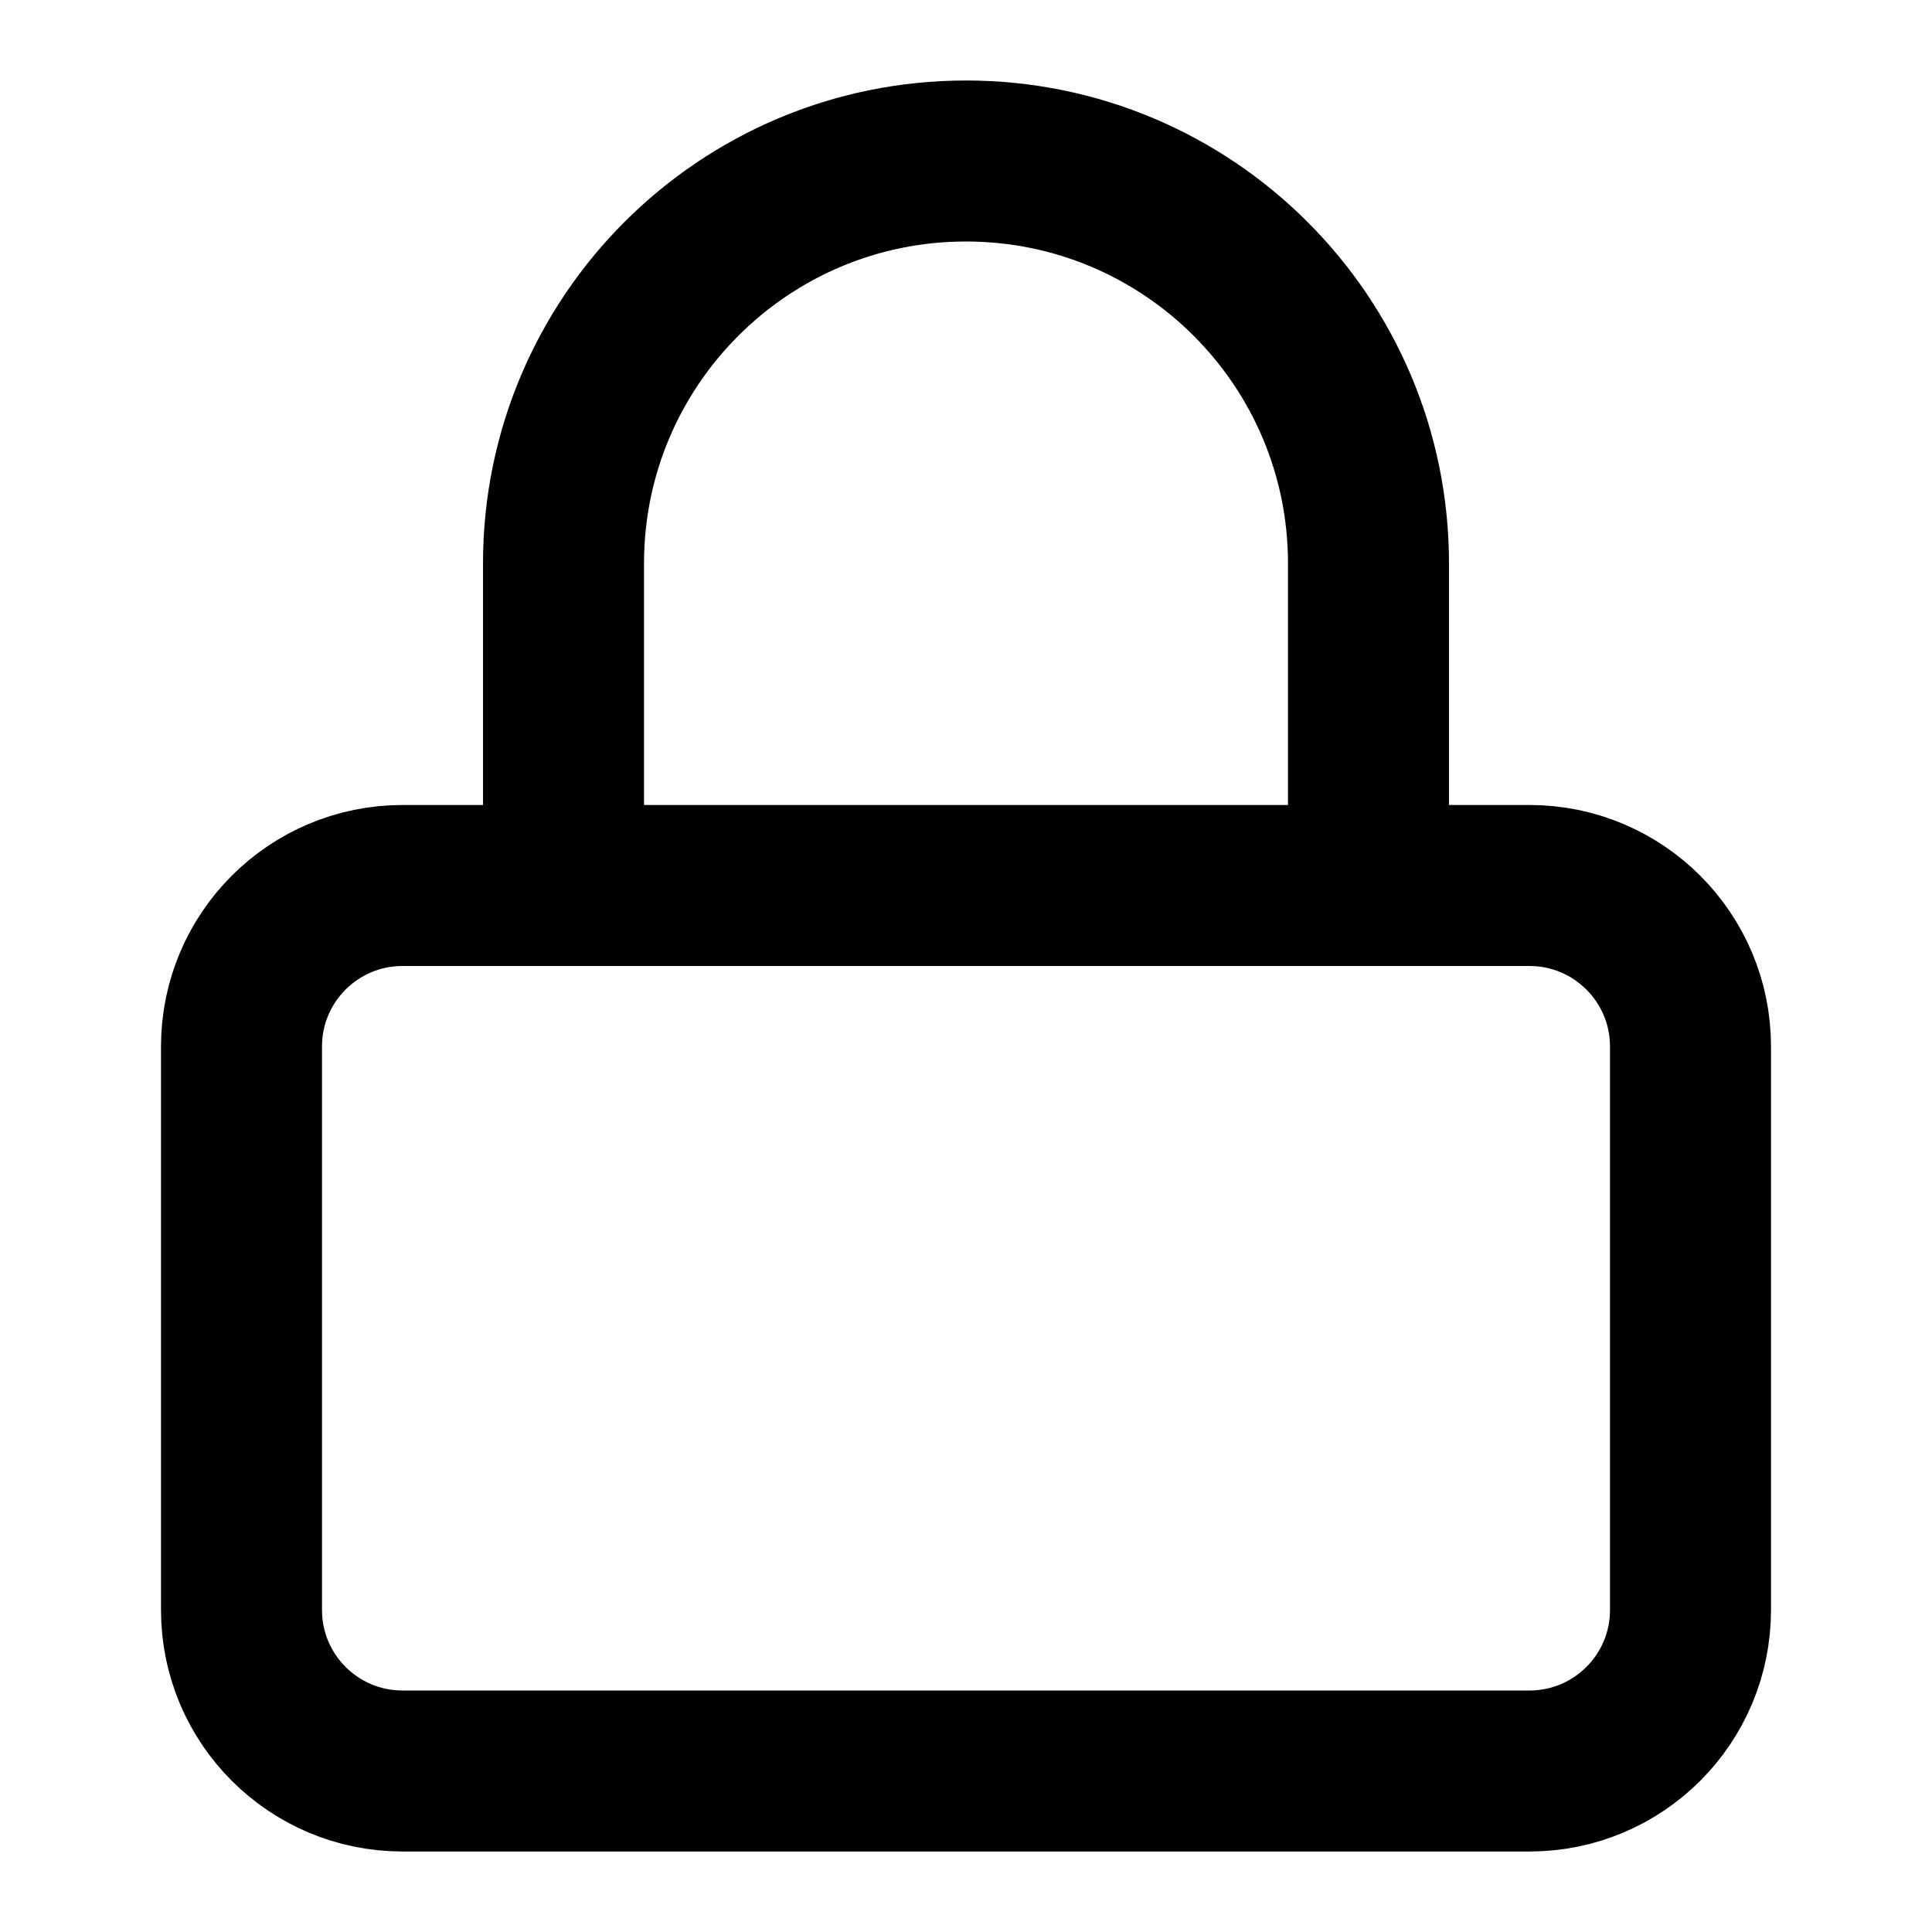
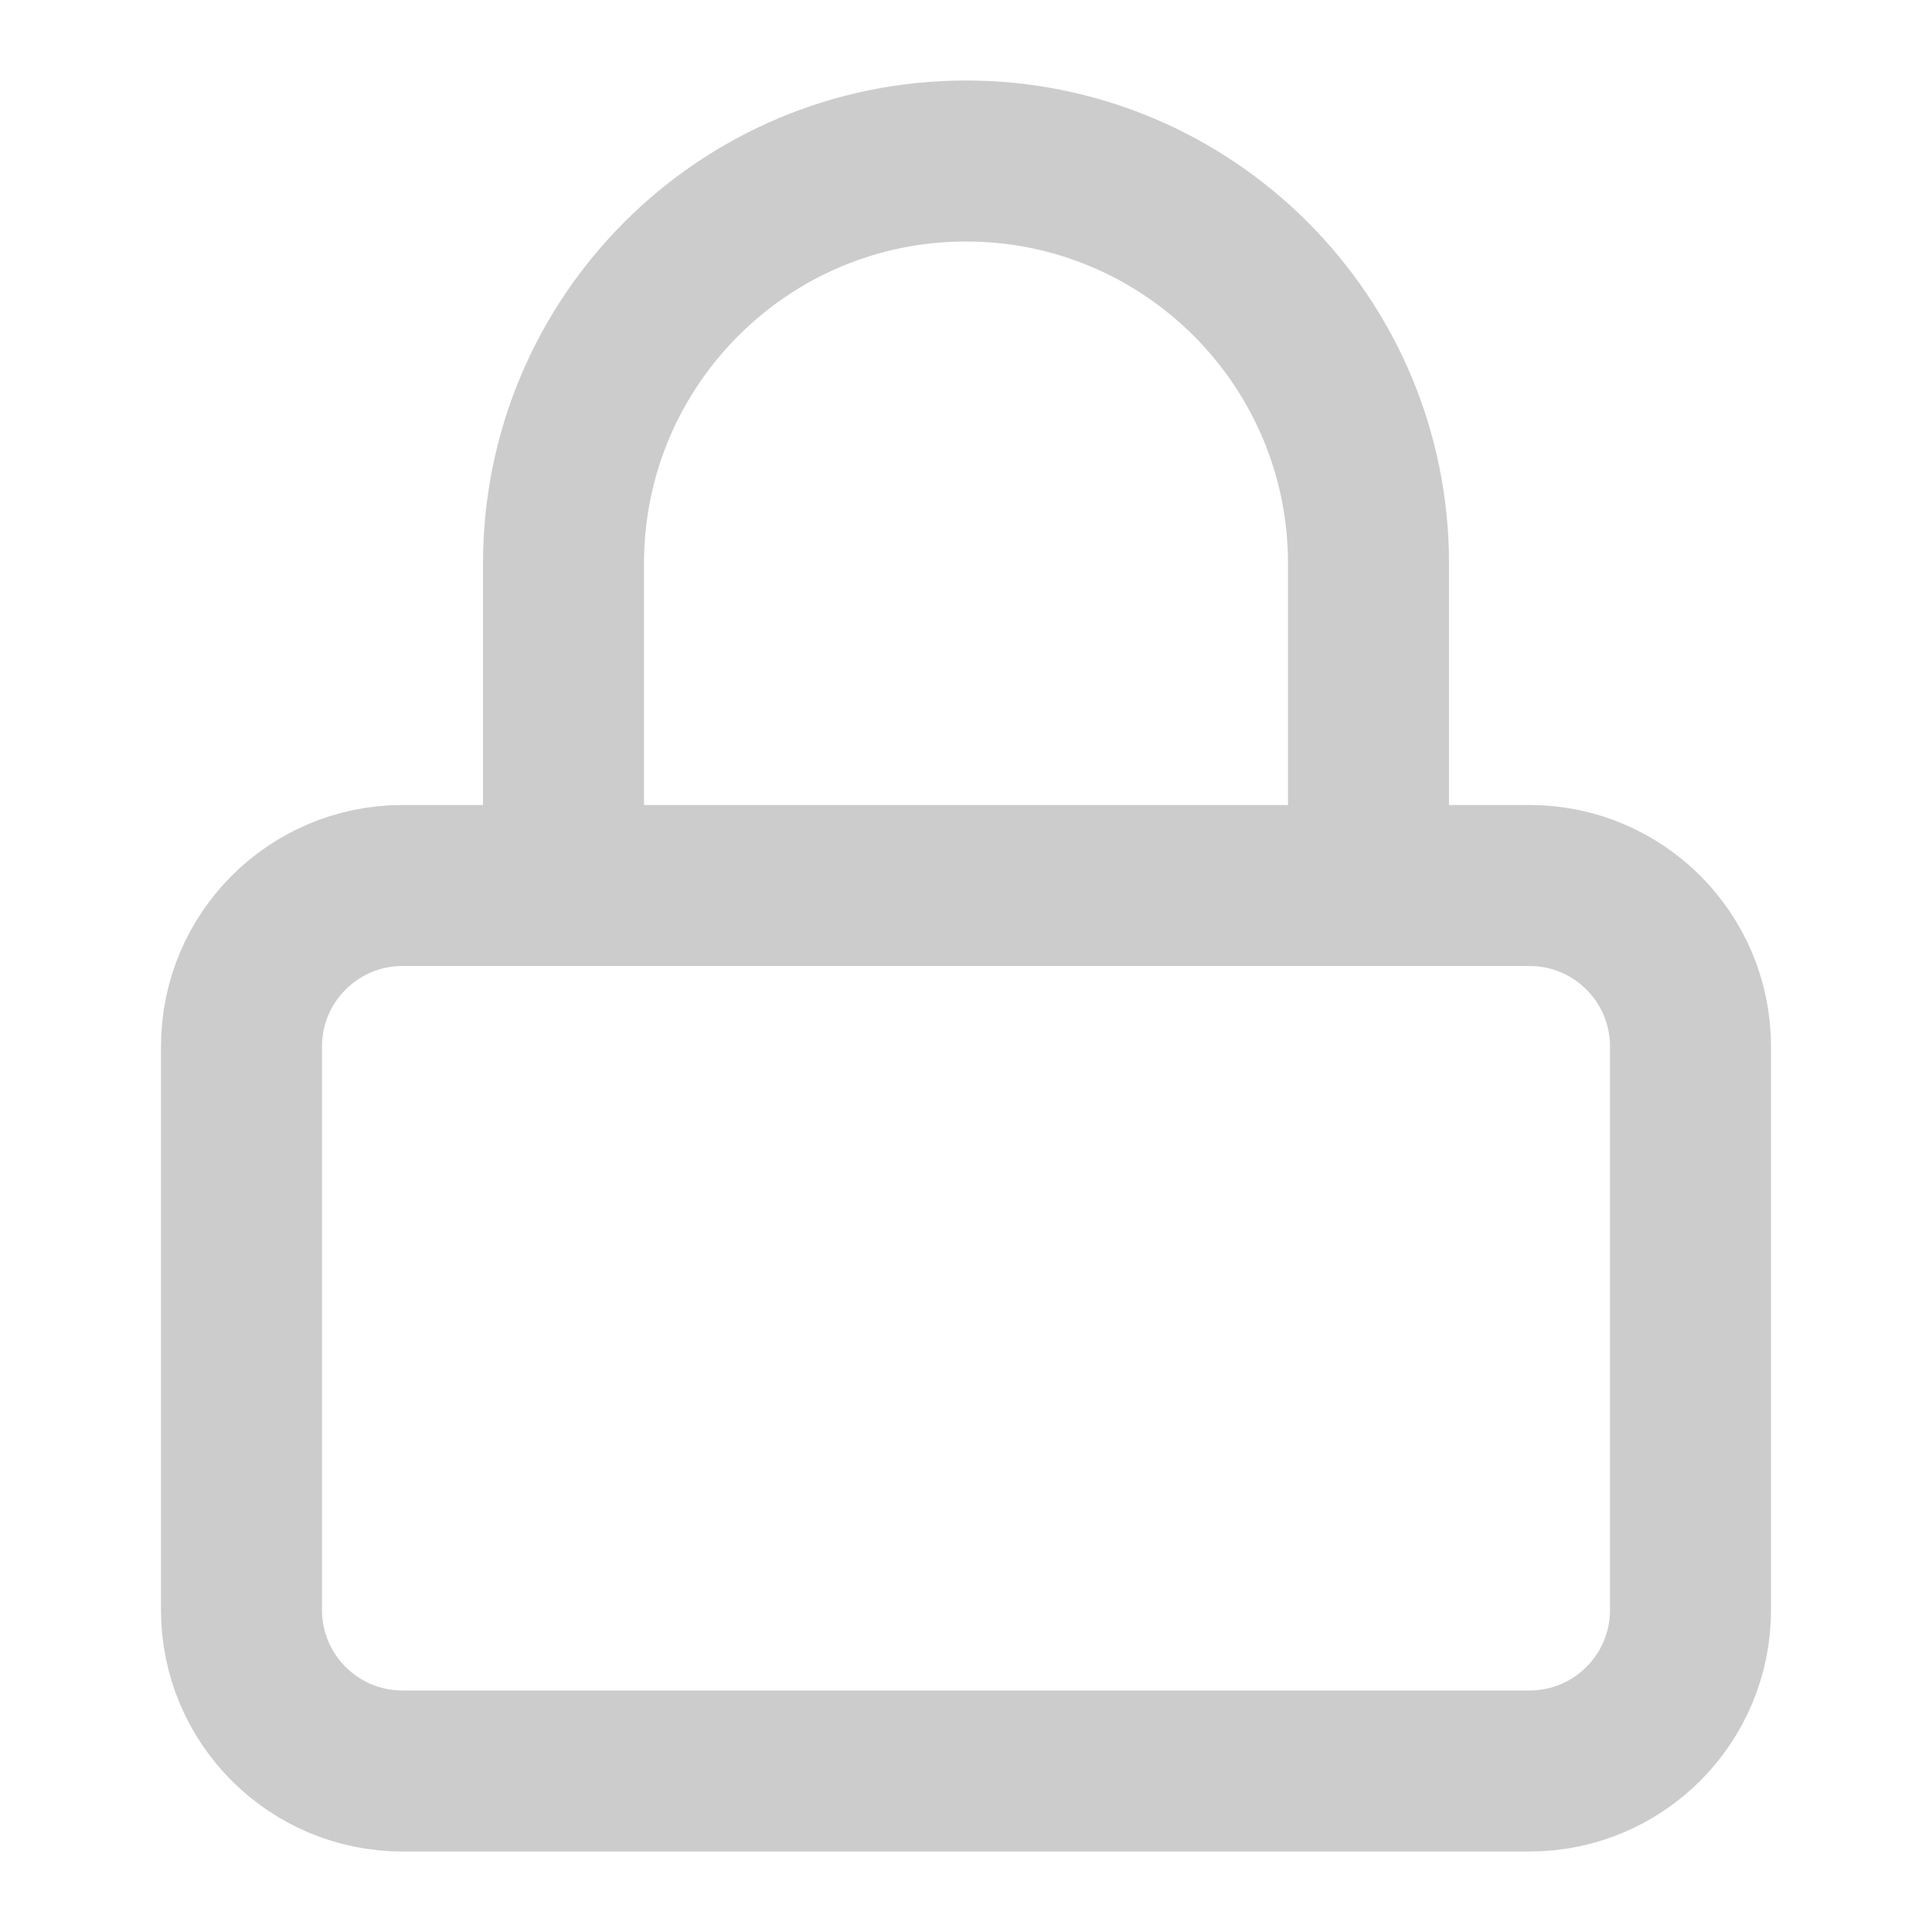
- <svg xmlns="http://www.w3.org/2000/svg" width="24" height="24" viewBox="0 0 24 24" fill="none" stroke="currentColor" stroke-width="2" stroke-linecap="round" stroke-linejoin="round" class="feather feather-lock">
+ <svg xmlns="http://www.w3.org/2000/svg" width="24" height="24" viewBox="0 0 24 24" fill="none" stroke="#ccc" stroke-width="2" stroke-linecap="round" stroke-linejoin="round" class="feather feather-lock">
  <rect x="3" y="11" width="18" height="11" rx="2" ry="2" />
  <path d="M7 11V7a5 5 0 0 1 10 0v4" />
</svg>
